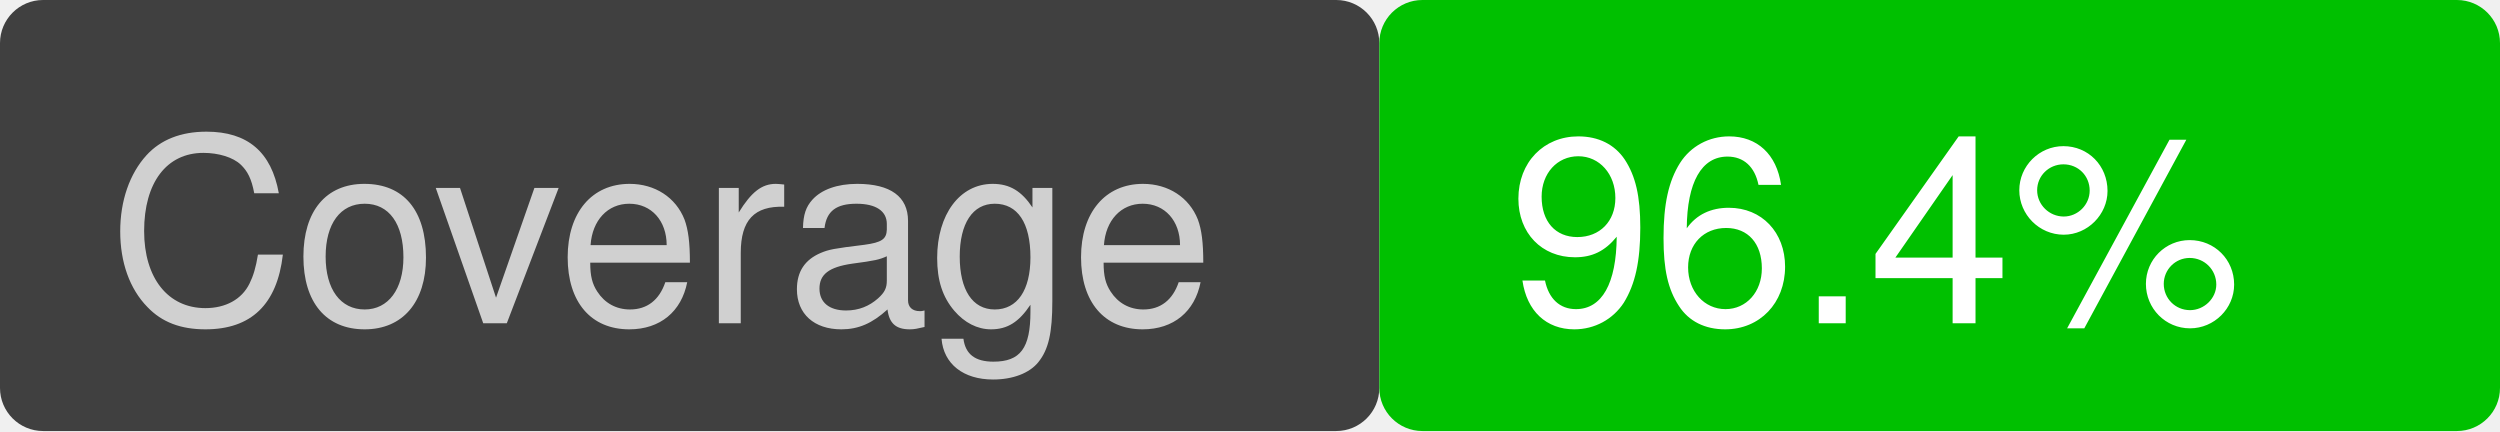
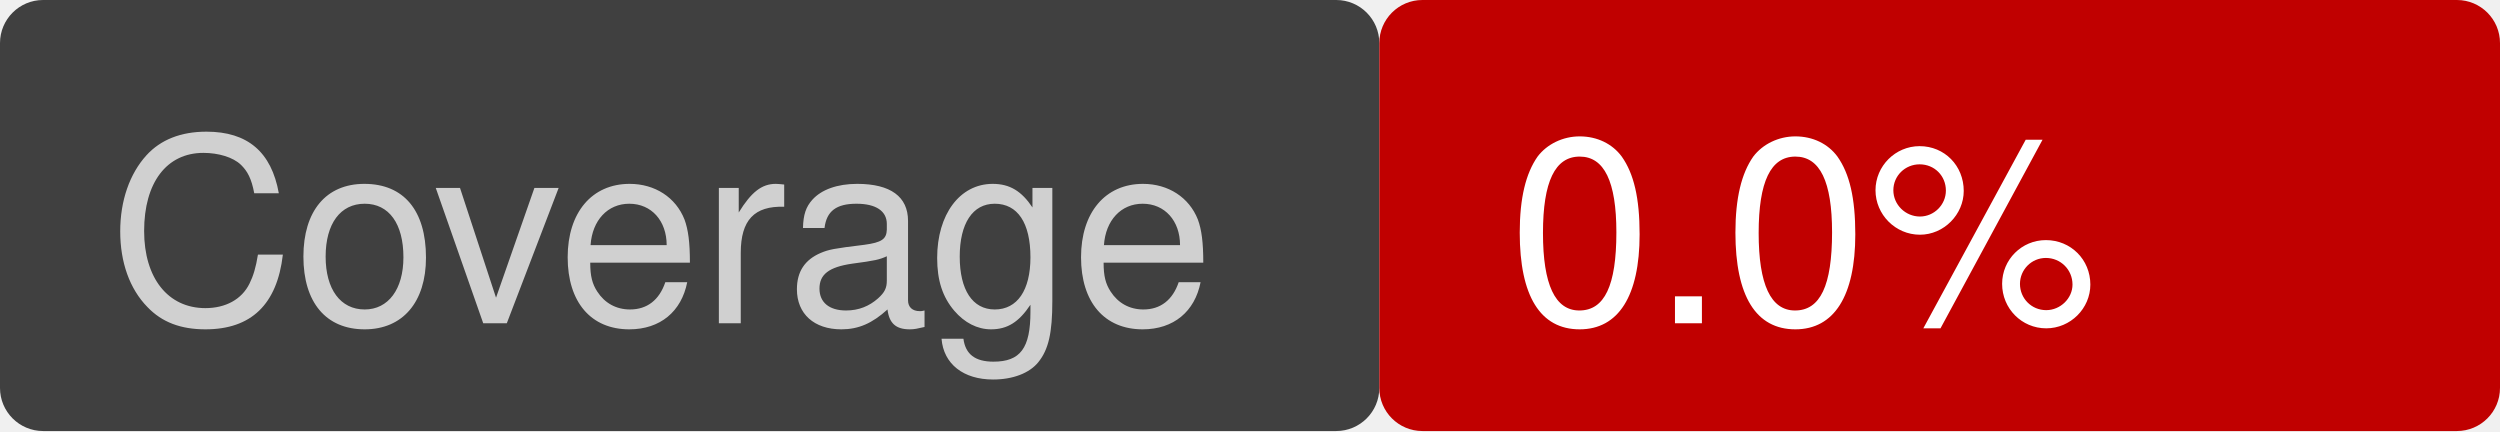
<svg xmlns="http://www.w3.org/2000/svg" version="1.1" viewBox="0 0 116 20" width="116" height="20">
  <rect x="0" y="0" width="64" height="20" fill="#404040" rx="2" ry="2" />
  <text font-family="Helvetica" font-size="12" fill="#d0d0d0" x="5" y="15">Coverage</text>
-   <rect x="64" y="0" width="52" height="20" fill="#00c000" rx="2" ry="2" />
-   <text font-family="Helvetica" font-size="12" fill="white" x="70" y="15">96.4%</text>
+   <rect x="64" y="0" width="52" height="20" fill="#c00000" rx="2" ry="2" />
+   <text font-family="Helvetica" font-size="12" fill="white" x="70" y="15">0.0%</text>
</svg>
